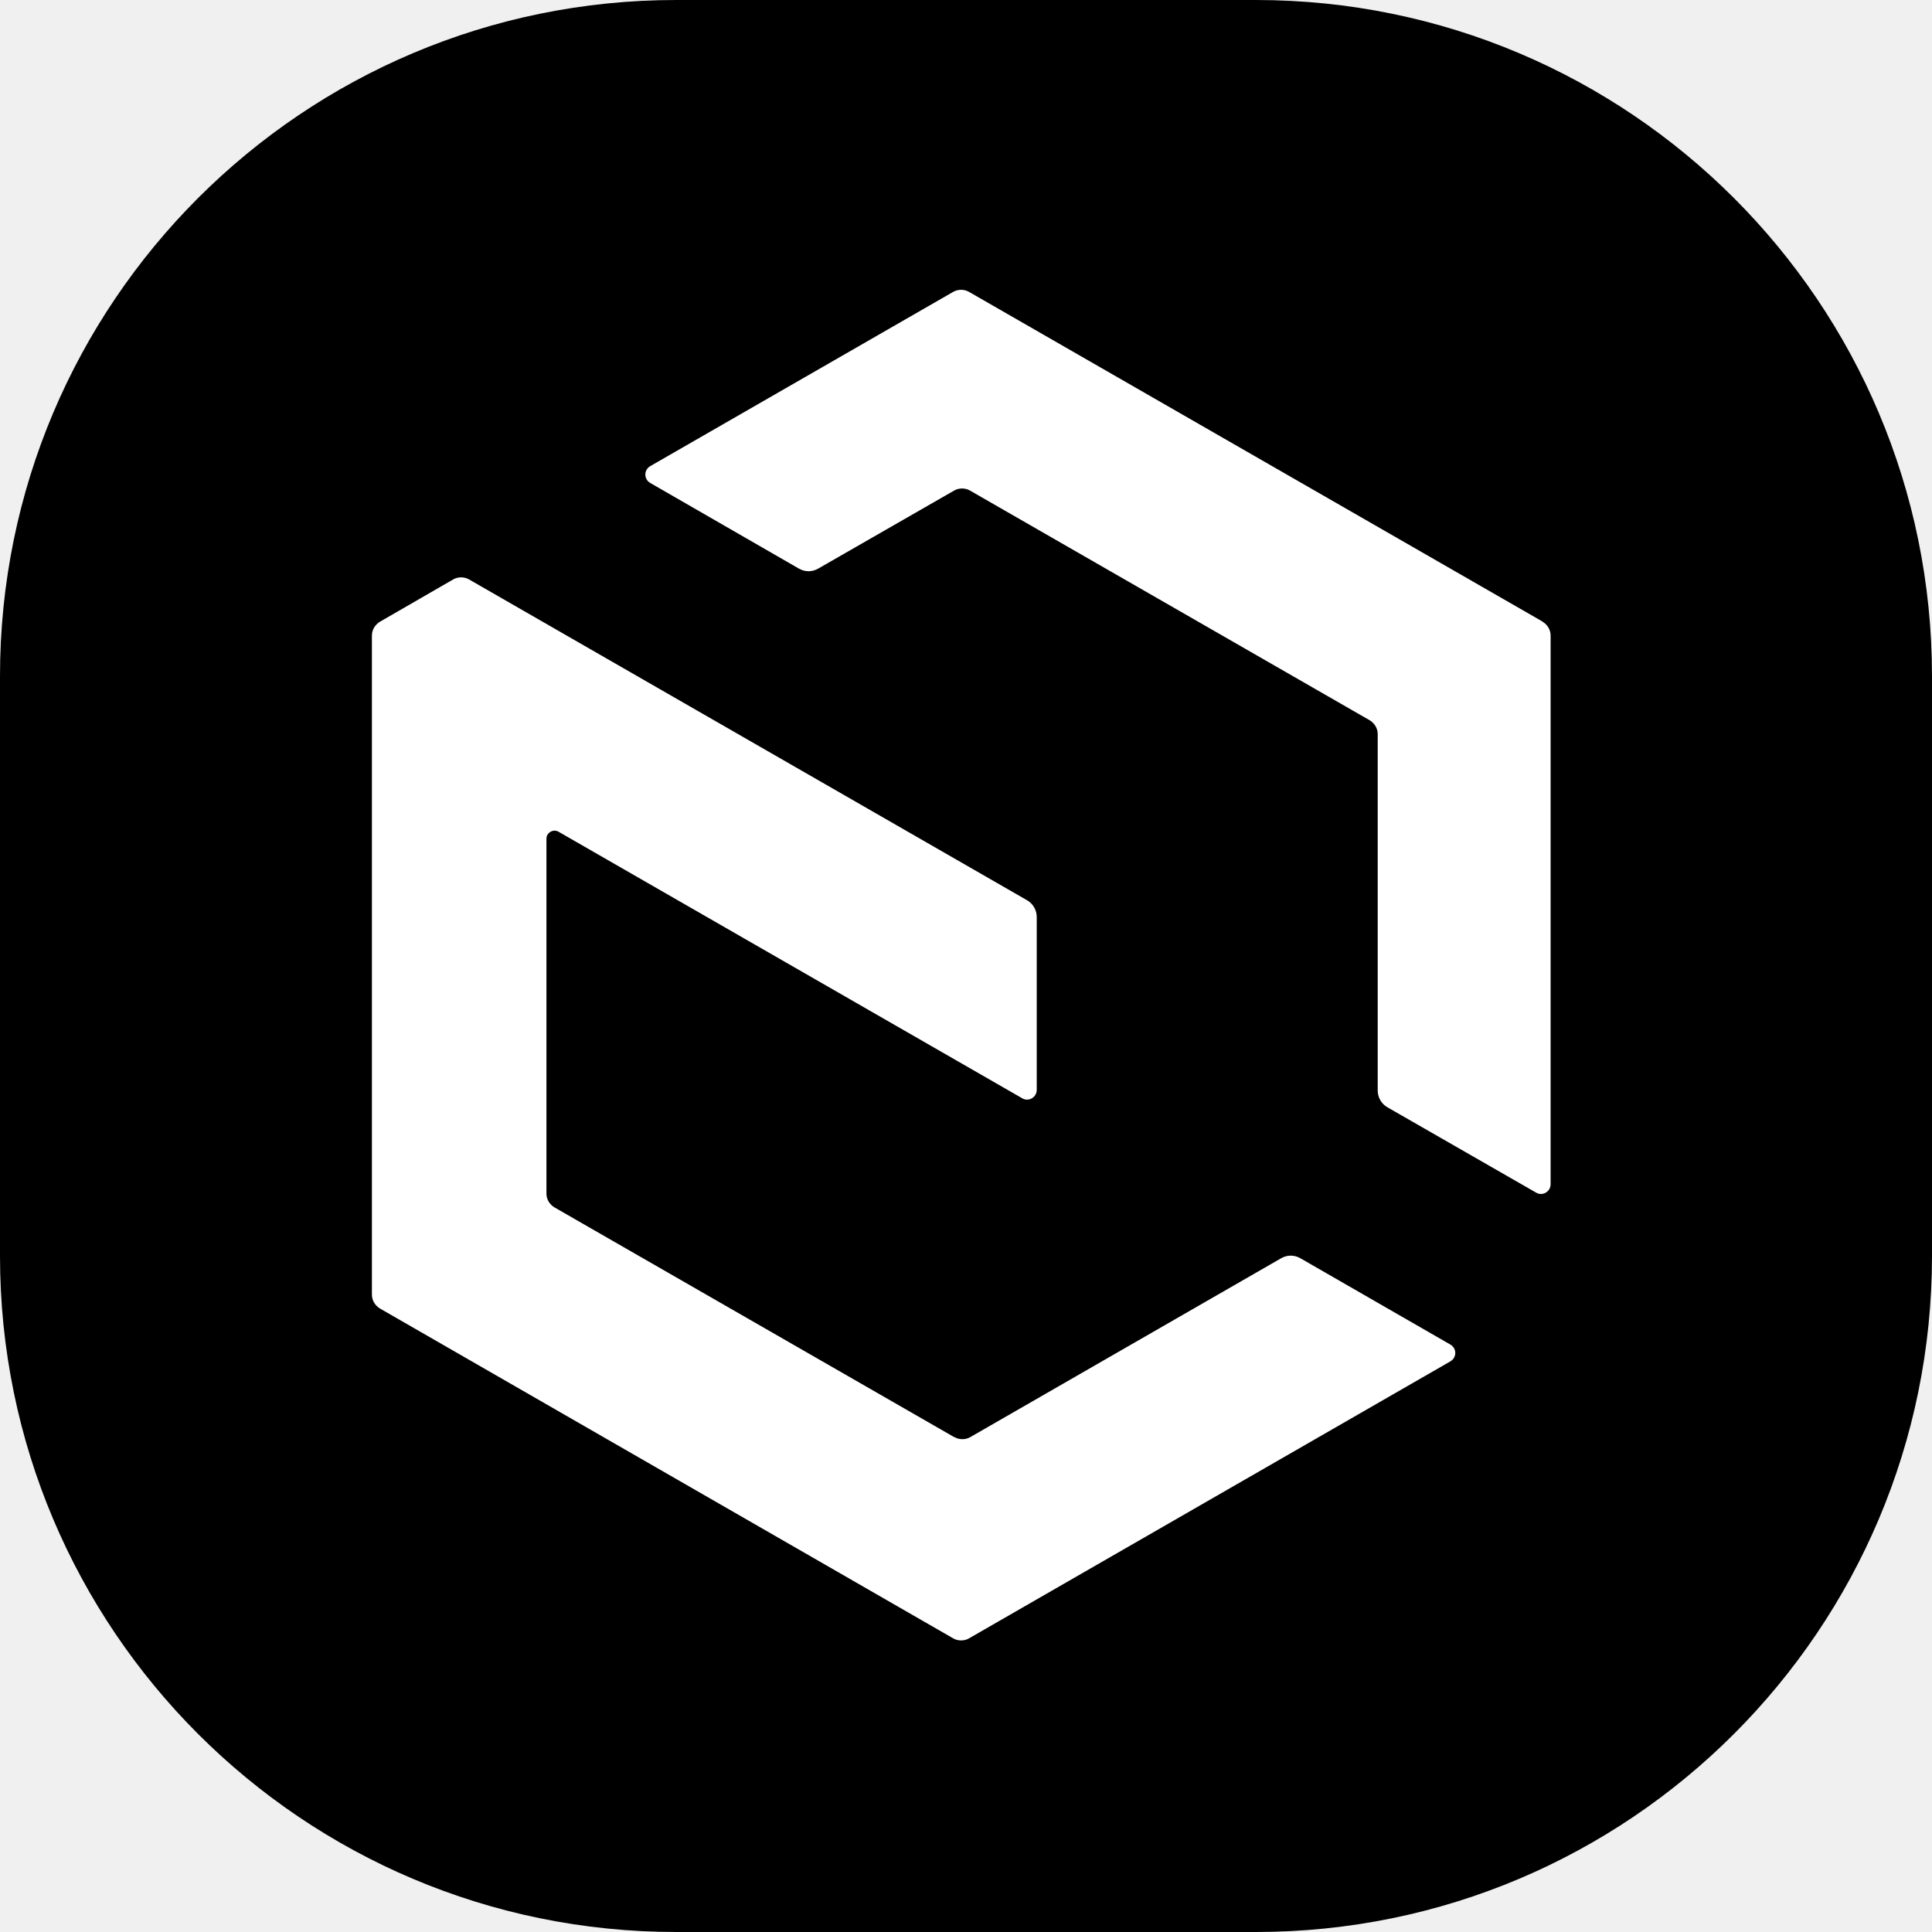
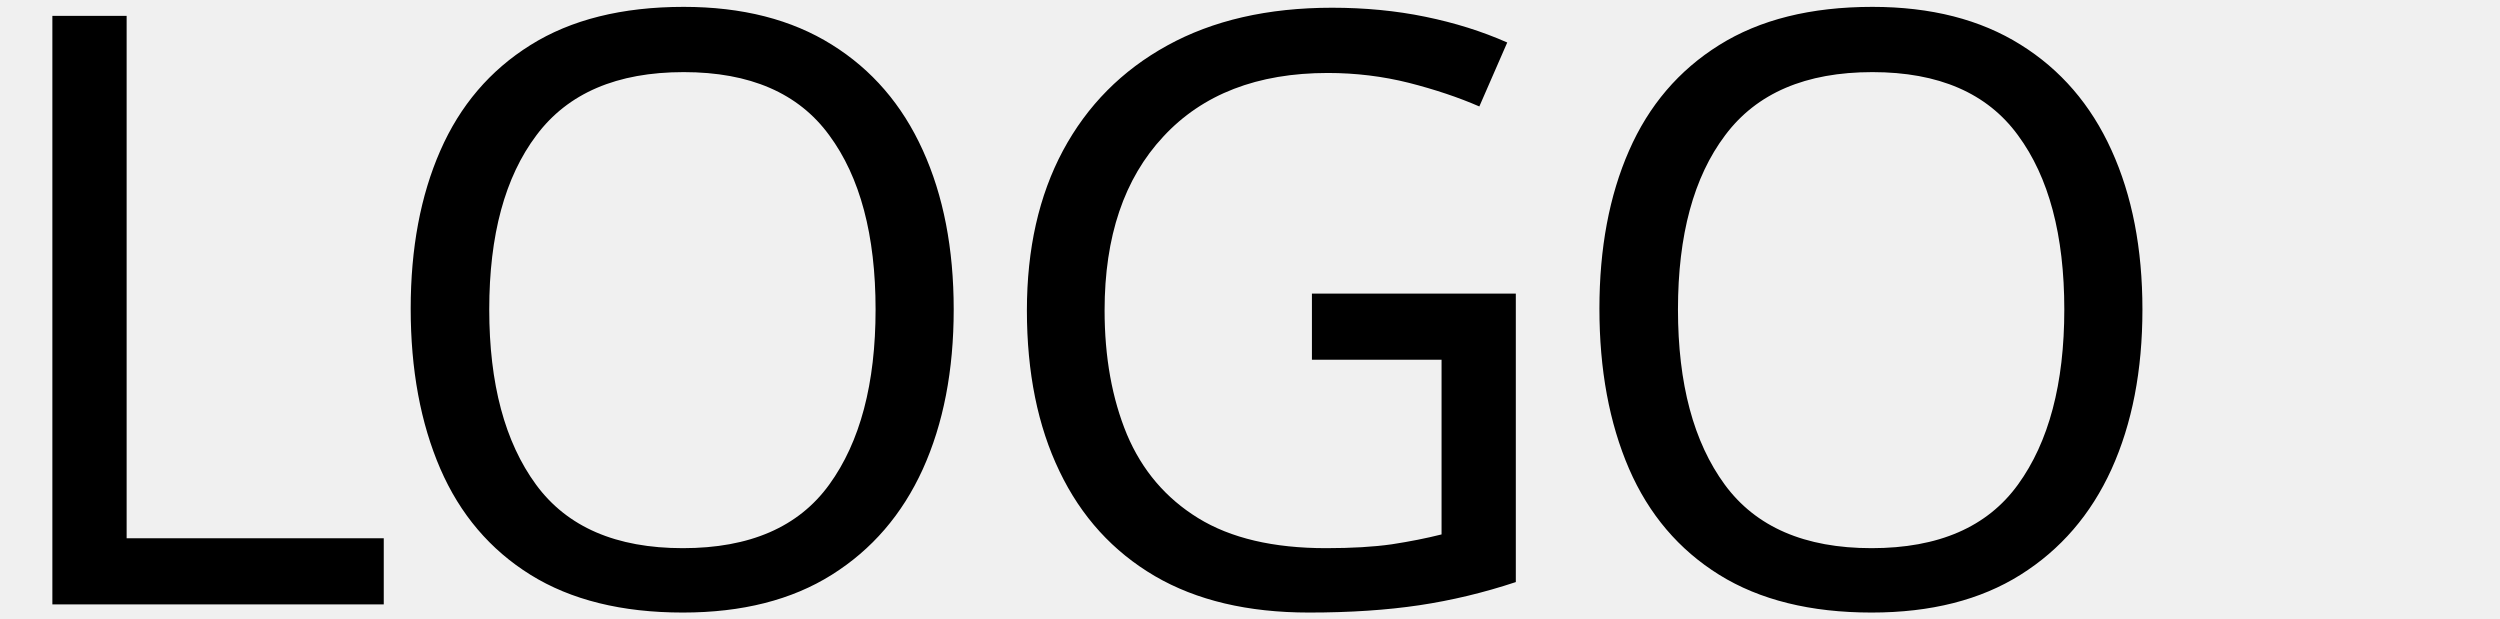
- <svg xmlns="http://www.w3.org/2000/svg" version="1.1" width="1000" height="1000">
+ <svg xmlns="http://www.w3.org/2000/svg" height="1em" viewBox="0 0 91 22.5">
  <style>
-     #light-icon {
-       display: inline;
-     }
-     #dark-icon {
-       display: none;
-     }
- 
-     @media (prefers-color-scheme: dark) {
-       #light-icon {
-         display: none;
-       }
-       #dark-icon {
-         display: inline;
-       }
-     }
+     #favicon { color: #000; }
+     @media (prefers-color-scheme: dark) { #favicon { color: #fff; } }
  </style>
-   <g id="light-icon">
-     <svg version="1.1" width="1000" height="1000">
-       <g clip-path="url(#SvgjsClipPath1059)">
-         <rect width="1000" height="1000" fill="#000000" />
-         <g transform="matrix(5,0,0,5,192.5,150)">
-           <svg version="1.1" width="123" height="140">
-             <svg width="123" height="140" viewBox="0 0 123 140" fill="none">
-               <path d="M60.257 118.758L18.904 94.992C18.402 94.692 18.067 94.158 18.067 93.558V56.825C18.067 56.192 18.77 55.792 19.305 56.092L67.316 83.692C67.986 84.092 68.822 83.592 68.822 82.825V64.925C68.822 64.225 68.454 63.558 67.818 63.192L10.071 29.992C9.569 29.692 8.9 29.692 8.398 29.992L0.836 34.358C0.335 34.658 0 35.192 0 35.792V104.025C0 104.625 0.335 105.158 0.836 105.458L60.157 139.592C60.658 139.892 61.328 139.892 61.829 139.592L111.647 110.925C112.317 110.525 112.317 109.592 111.647 109.192L96.123 100.258C95.487 99.892 94.751 99.892 94.116 100.258L61.963 118.758C61.461 119.058 60.792 119.058 60.29 118.758H60.257Z" fill="white" />
-               <path d="M121.149 34.325L61.829 0.225C61.328 -0.075 60.658 -0.075 60.157 0.225L28.807 18.258C28.138 18.658 28.138 19.592 28.807 19.992L44.197 28.858C44.833 29.225 45.569 29.225 46.205 28.858L60.257 20.792C60.759 20.492 61.428 20.492 61.93 20.792L103.283 44.558C103.785 44.858 104.12 45.392 104.12 45.992V82.892C104.12 83.592 104.488 84.258 105.123 84.625L120.514 93.458C121.183 93.858 122.019 93.358 122.019 92.592V35.792C122.019 35.192 121.685 34.658 121.183 34.358L121.149 34.325Z" fill="white" />
-             </svg>
-           </svg>
-         </g>
-       </g>
-       <defs>
-         <clipPath id="SvgjsClipPath1059">
-           <rect width="1000" height="1000" x="0" y="0" rx="350" ry="350" />
-         </clipPath>
-       </defs>
-     </svg>
-   </g>
-   <g id="dark-icon">
-     <svg version="1.1" width="1000" height="1000">
-       <g clip-path="url(#SvgjsClipPath1060)">
-         <rect width="1000" height="1000" fill="#000000" />
-         <g transform="matrix(5,0,0,5,192.5,150)">
-           <svg version="1.1" width="123" height="140">
-             <svg width="123" height="140" viewBox="0 0 123 140" fill="none">
-               <path d="M60.257 118.758L18.904 94.992C18.402 94.692 18.067 94.158 18.067 93.558V56.825C18.067 56.192 18.77 55.792 19.305 56.092L67.316 83.692C67.986 84.092 68.822 83.592 68.822 82.825V64.925C68.822 64.225 68.454 63.558 67.818 63.192L10.071 29.992C9.569 29.692 8.9 29.692 8.398 29.992L0.836 34.358C0.335 34.658 0 35.192 0 35.792V104.025C0 104.625 0.335 105.158 0.836 105.458L60.157 139.592C60.658 139.892 61.328 139.892 61.829 139.592L111.647 110.925C112.317 110.525 112.317 109.592 111.647 109.192L96.123 100.258C95.487 99.892 94.751 99.892 94.116 100.258L61.963 118.758C61.461 119.058 60.792 119.058 60.29 118.758H60.257Z" fill="white" />
-               <path d="M121.149 34.325L61.829 0.225C61.328 -0.075 60.658 -0.075 60.157 0.225L28.807 18.258C28.138 18.658 28.138 19.592 28.807 19.992L44.197 28.858C44.833 29.225 45.569 29.225 46.205 28.858L60.257 20.792C60.759 20.492 61.428 20.492 61.93 20.792L103.283 44.558C103.785 44.858 104.12 45.392 104.12 45.992V82.892C104.12 83.592 104.488 84.258 105.123 84.625L120.514 93.458C121.183 93.858 122.019 93.358 122.019 92.592V35.792C122.019 35.192 121.685 34.658 121.183 34.358L121.149 34.325Z" fill="white" />
-             </svg>
-           </svg>
-         </g>
-       </g>
-       <defs>
-         <clipPath id="SvgjsClipPath1060">
-           <rect width="1000" height="1000" x="0" y="0" rx="350" ry="350" />
-         </clipPath>
-       </defs>
-     </svg>
-   </g>
+   <text id="favicon" x="-1" y="22" font-family="Arial Black" font-size="30" letter-spacing="-1" fill="currentColor">LOGO</text>
</svg>
